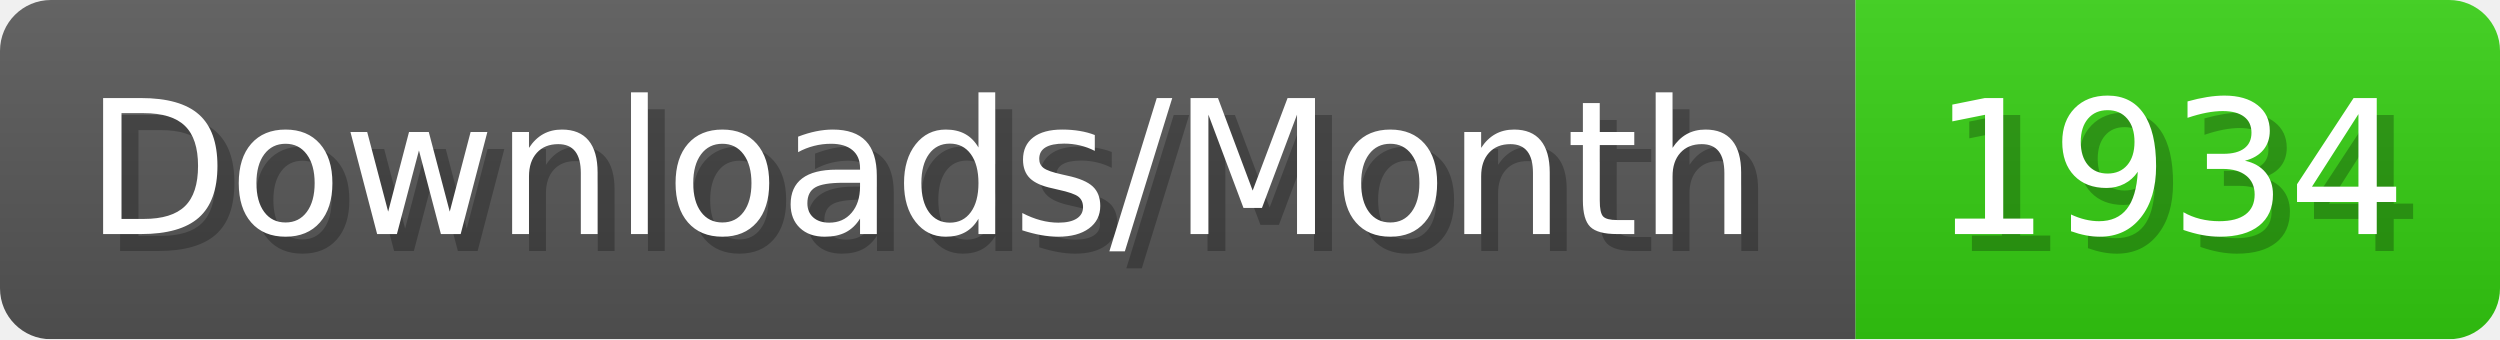
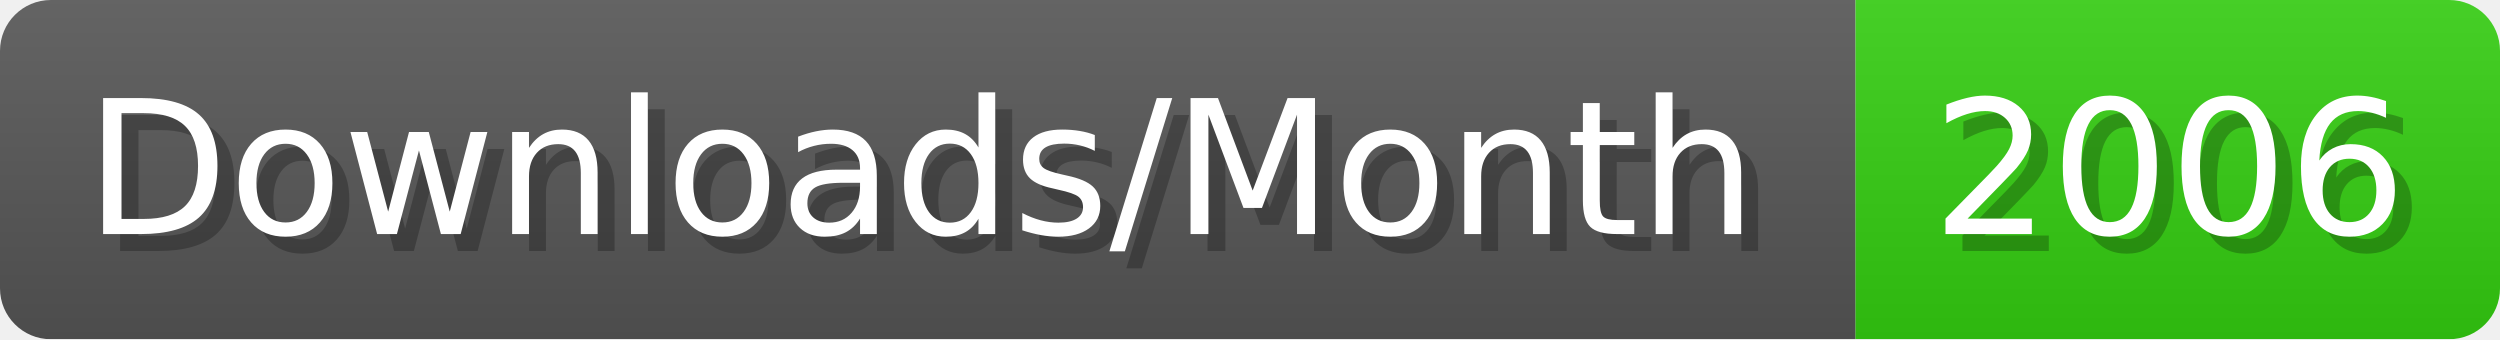
- <svg xmlns="http://www.w3.org/2000/svg" width="147.4" height="20" viewBox="0 0 1474 200" role="img" aria-label="Downloads/Month: 1934">
+ <svg xmlns="http://www.w3.org/2000/svg" width="147.4" height="20" viewBox="0 0 1474 200" role="img" aria-label="Downloads/Month: 2006">
  <linearGradient id="YlXUI" x2="0" y2="100%">
    <stop offset="0" stop-opacity=".1" stop-color="#EEE" />
    <stop offset="1" stop-opacity=".1" />
  </linearGradient>
  <mask id="JHhop">
    <rect width="1474" height="200" rx="30" fill="#FFF" />
  </mask>
  <g mask="url(#JHhop)">
    <rect width="1094" height="200" fill="#555" />
    <rect width="380" height="200" fill="#3C1" x="1094" />
    <rect width="1474" height="200" fill="url(#YlXUI)" />
  </g>
  <g aria-hidden="true" fill="#fff" text-anchor="start" font-family="Verdana,DejaVu Sans,sans-serif" font-size="110">
    <text x="60" y="148" textLength="994" fill="#000" opacity="0.25">Downloads/Month</text>
    <text x="50" y="138" textLength="994">Downloads/Month</text>
-     <text x="1149" y="148" textLength="280" fill="#000" opacity="0.25">1934</text>
-     <text x="1139" y="138" textLength="280">1934</text>
+     <text x="1149" y="148" textLength="280" fill="#000" opacity="0.25">2006</text>
+     <text x="1139" y="138" textLength="280">2006</text>
  </g>
</svg>
